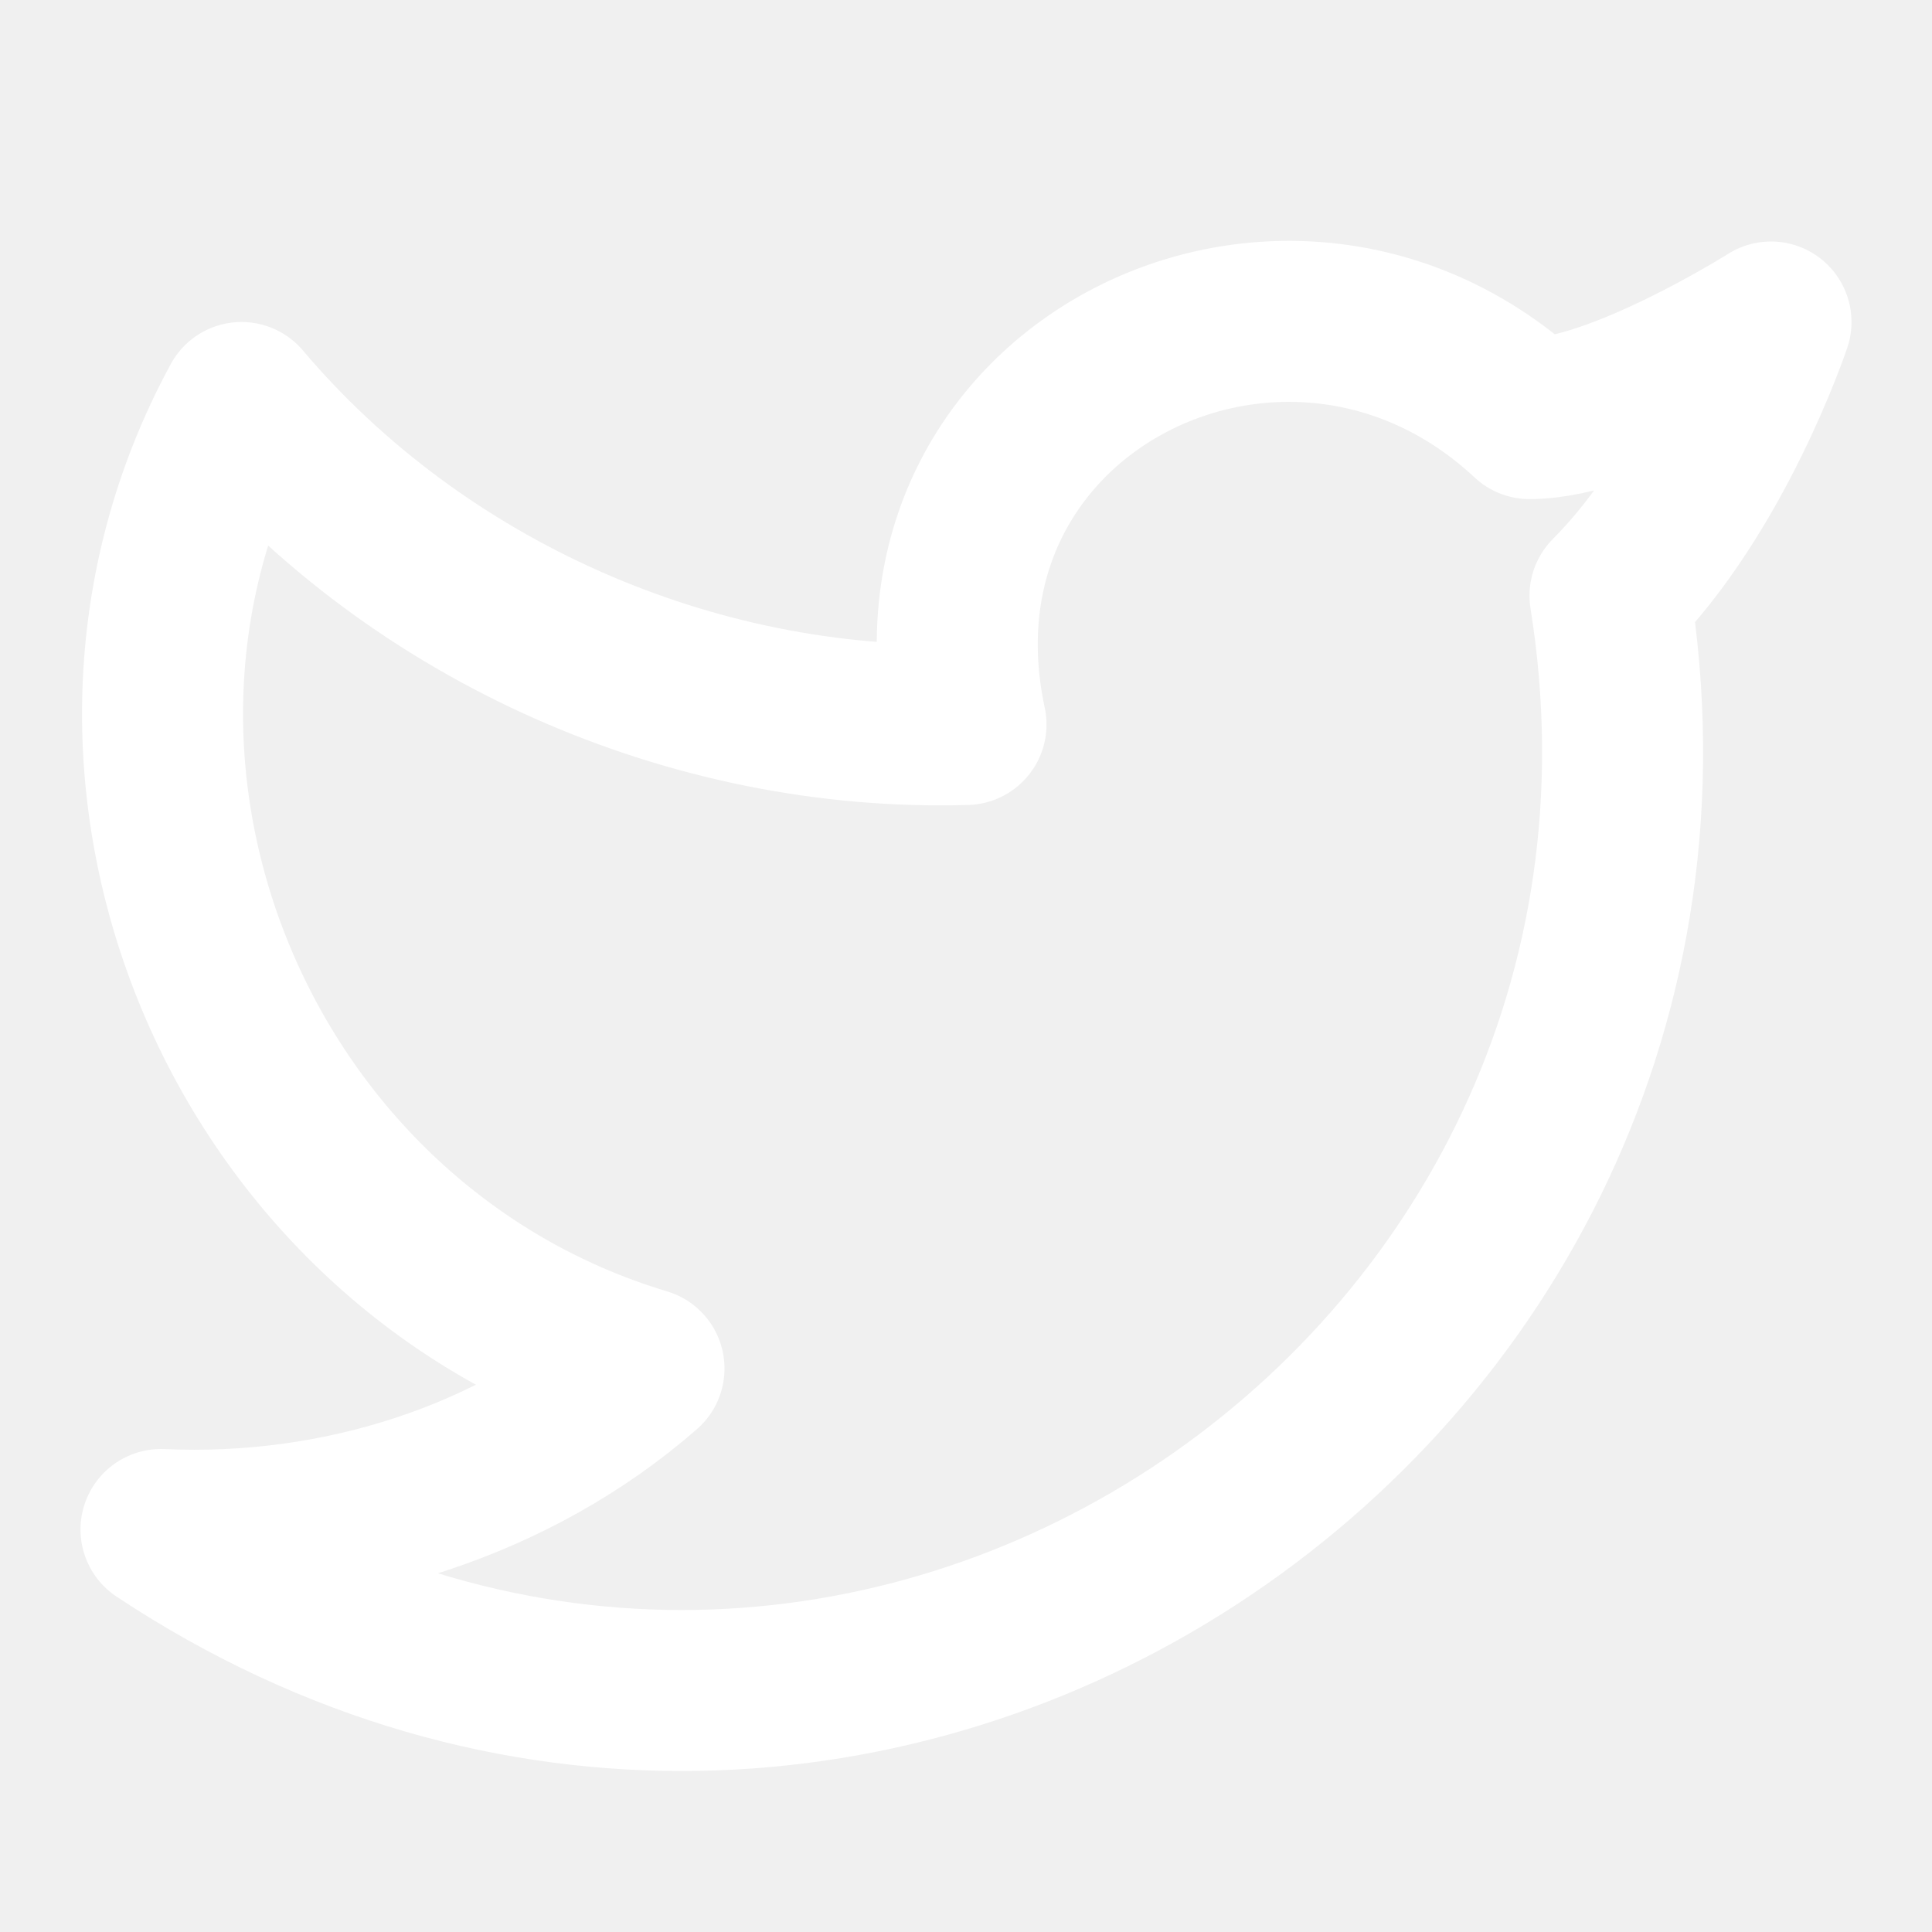
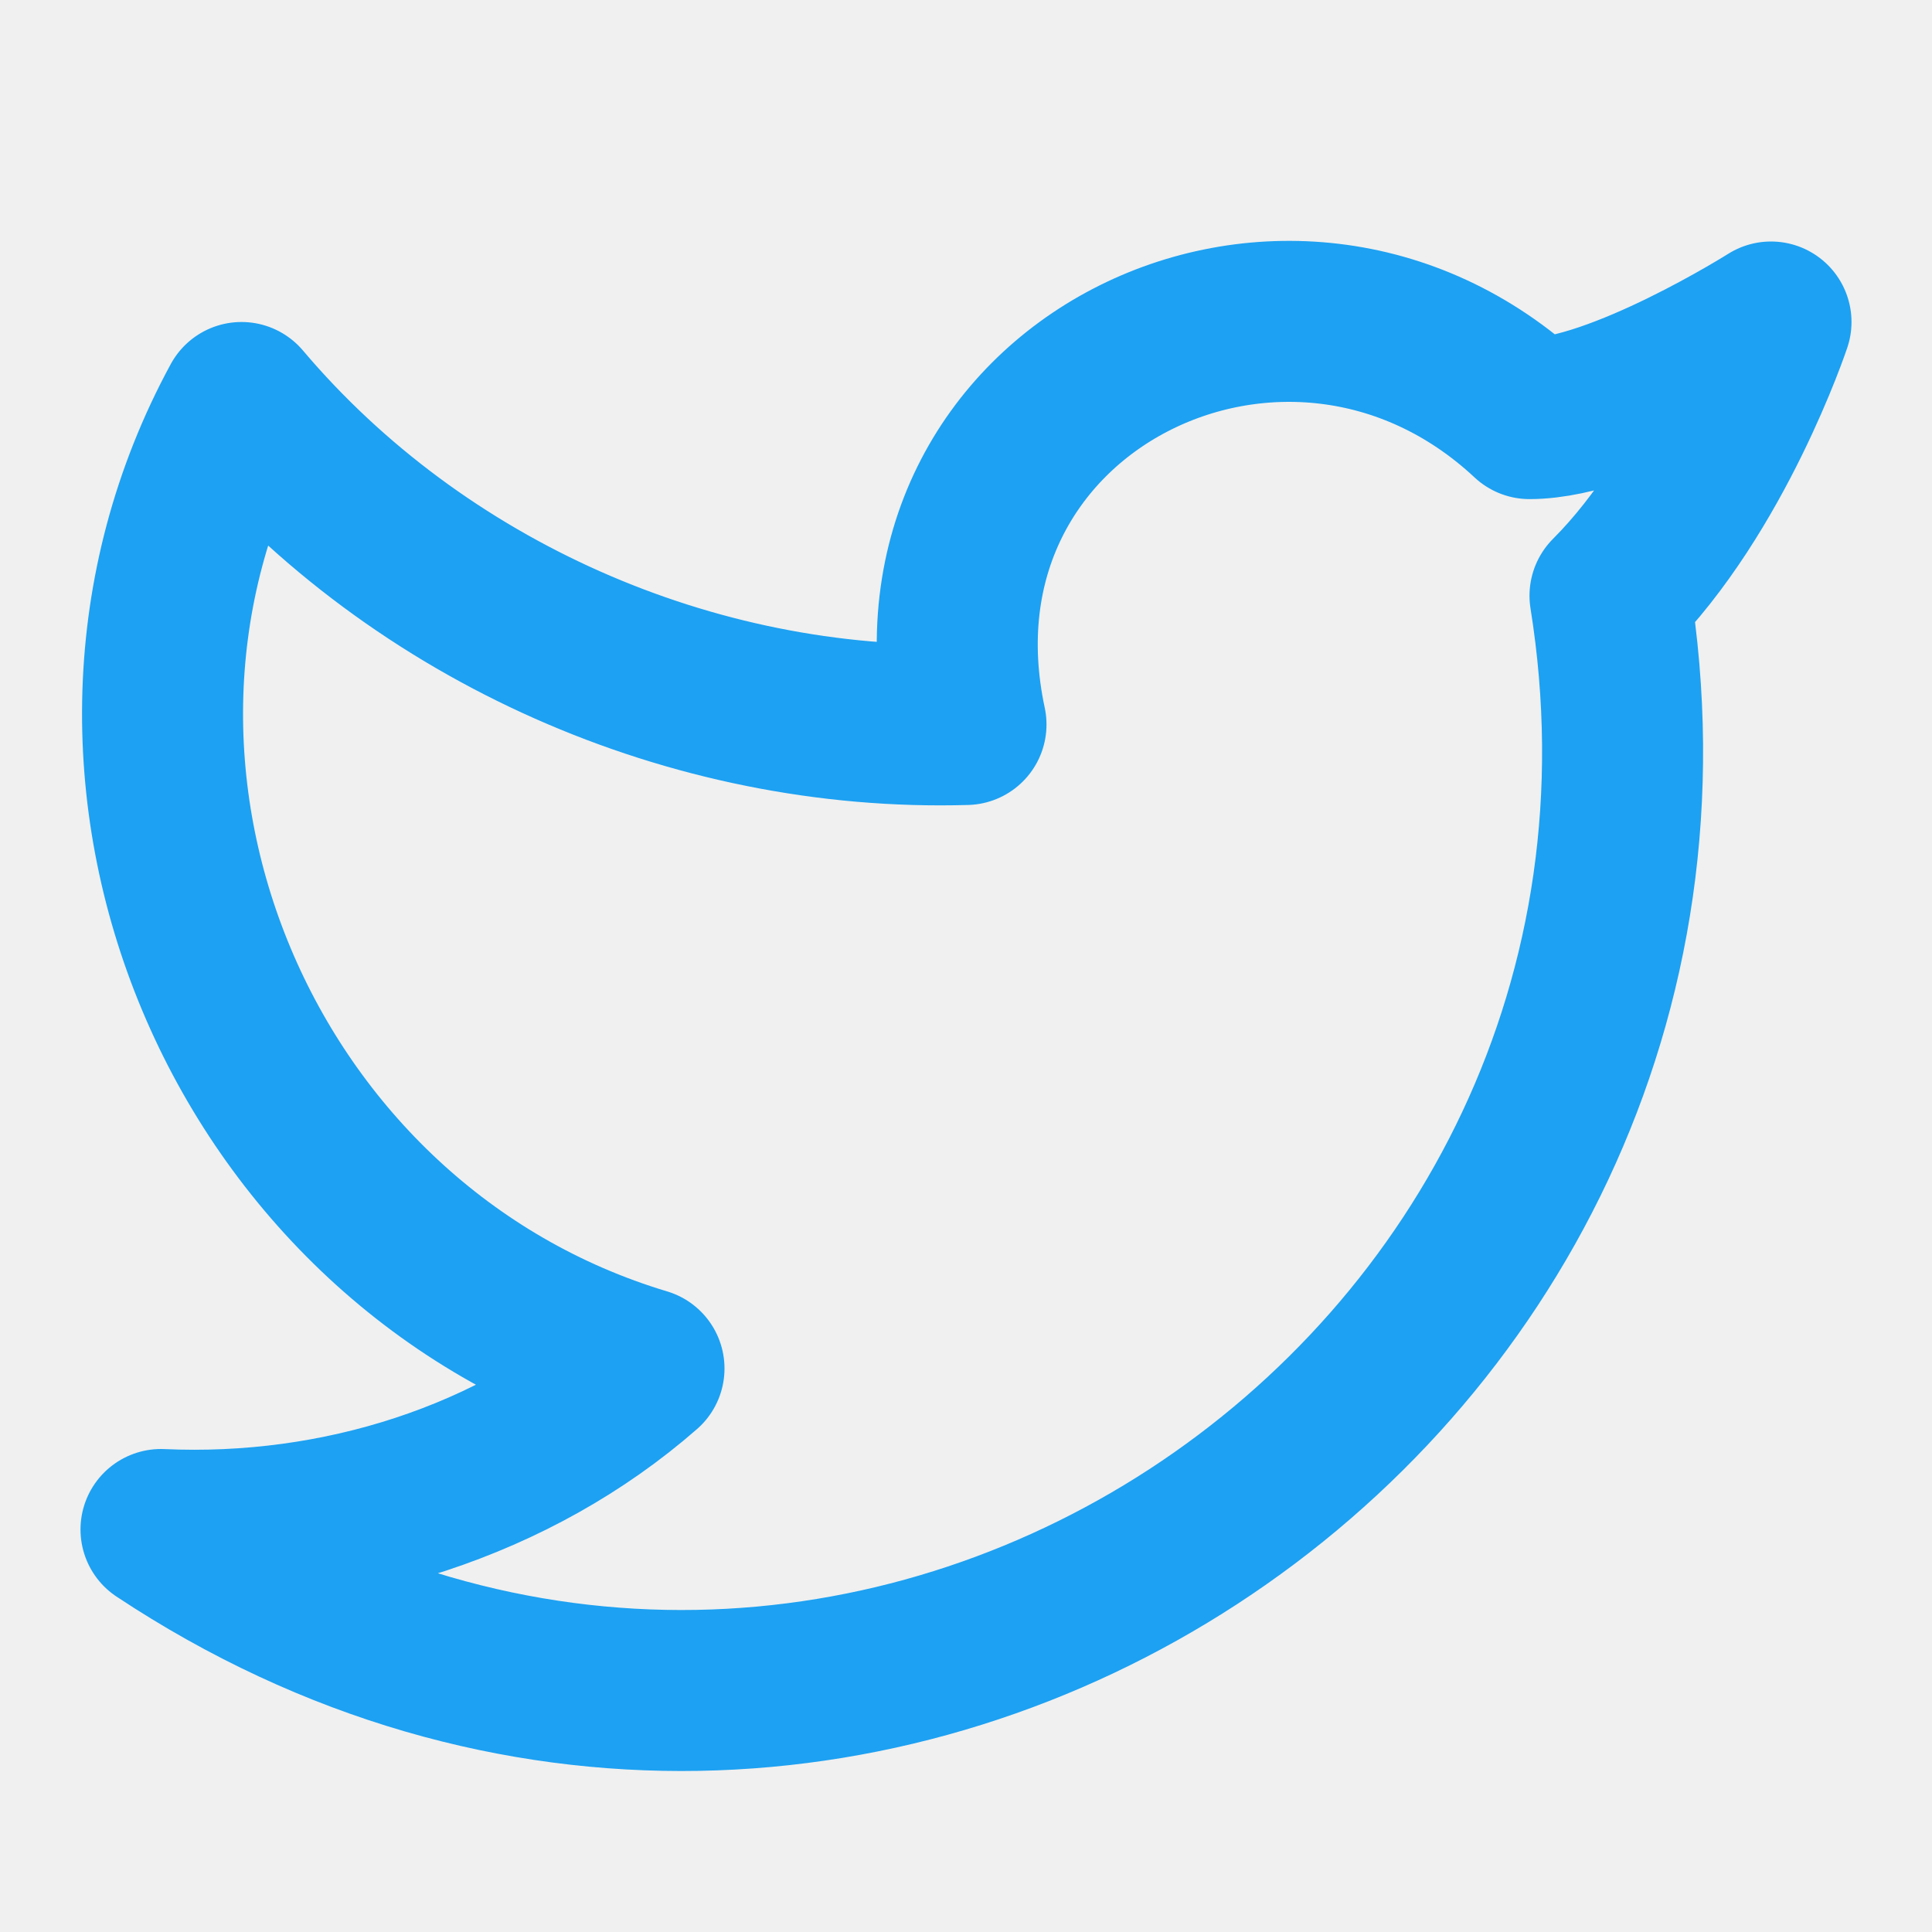
- <svg xmlns="http://www.w3.org/2000/svg" width="24" height="24" viewBox="0 0 24 24" fill="none" stroke="#ffffff" stroke-width="2" stroke-linecap="round" stroke-linejoin="round" class="lucide lucide-twitter">
+ <svg xmlns="http://www.w3.org/2000/svg" width="24" height="24" viewBox="0 0 24 24" fill="none" stroke="#1da1f2" stroke-width="2" stroke-linecap="round" stroke-linejoin="round" class="lucide lucide-twitter">
  <path d="M22 4s-.7 2.1-2 3.4c1.6 10-9.4 17.3-18 11.6 2.2.1 4.4-.6 6-2C3 15.5.5 9.6 3 5c2.2 2.6 5.6 4.1 9 4-.9-4.2 4-6.6 7-3.8 1.1 0 3-1.2 3-1.2z" />
</svg>
